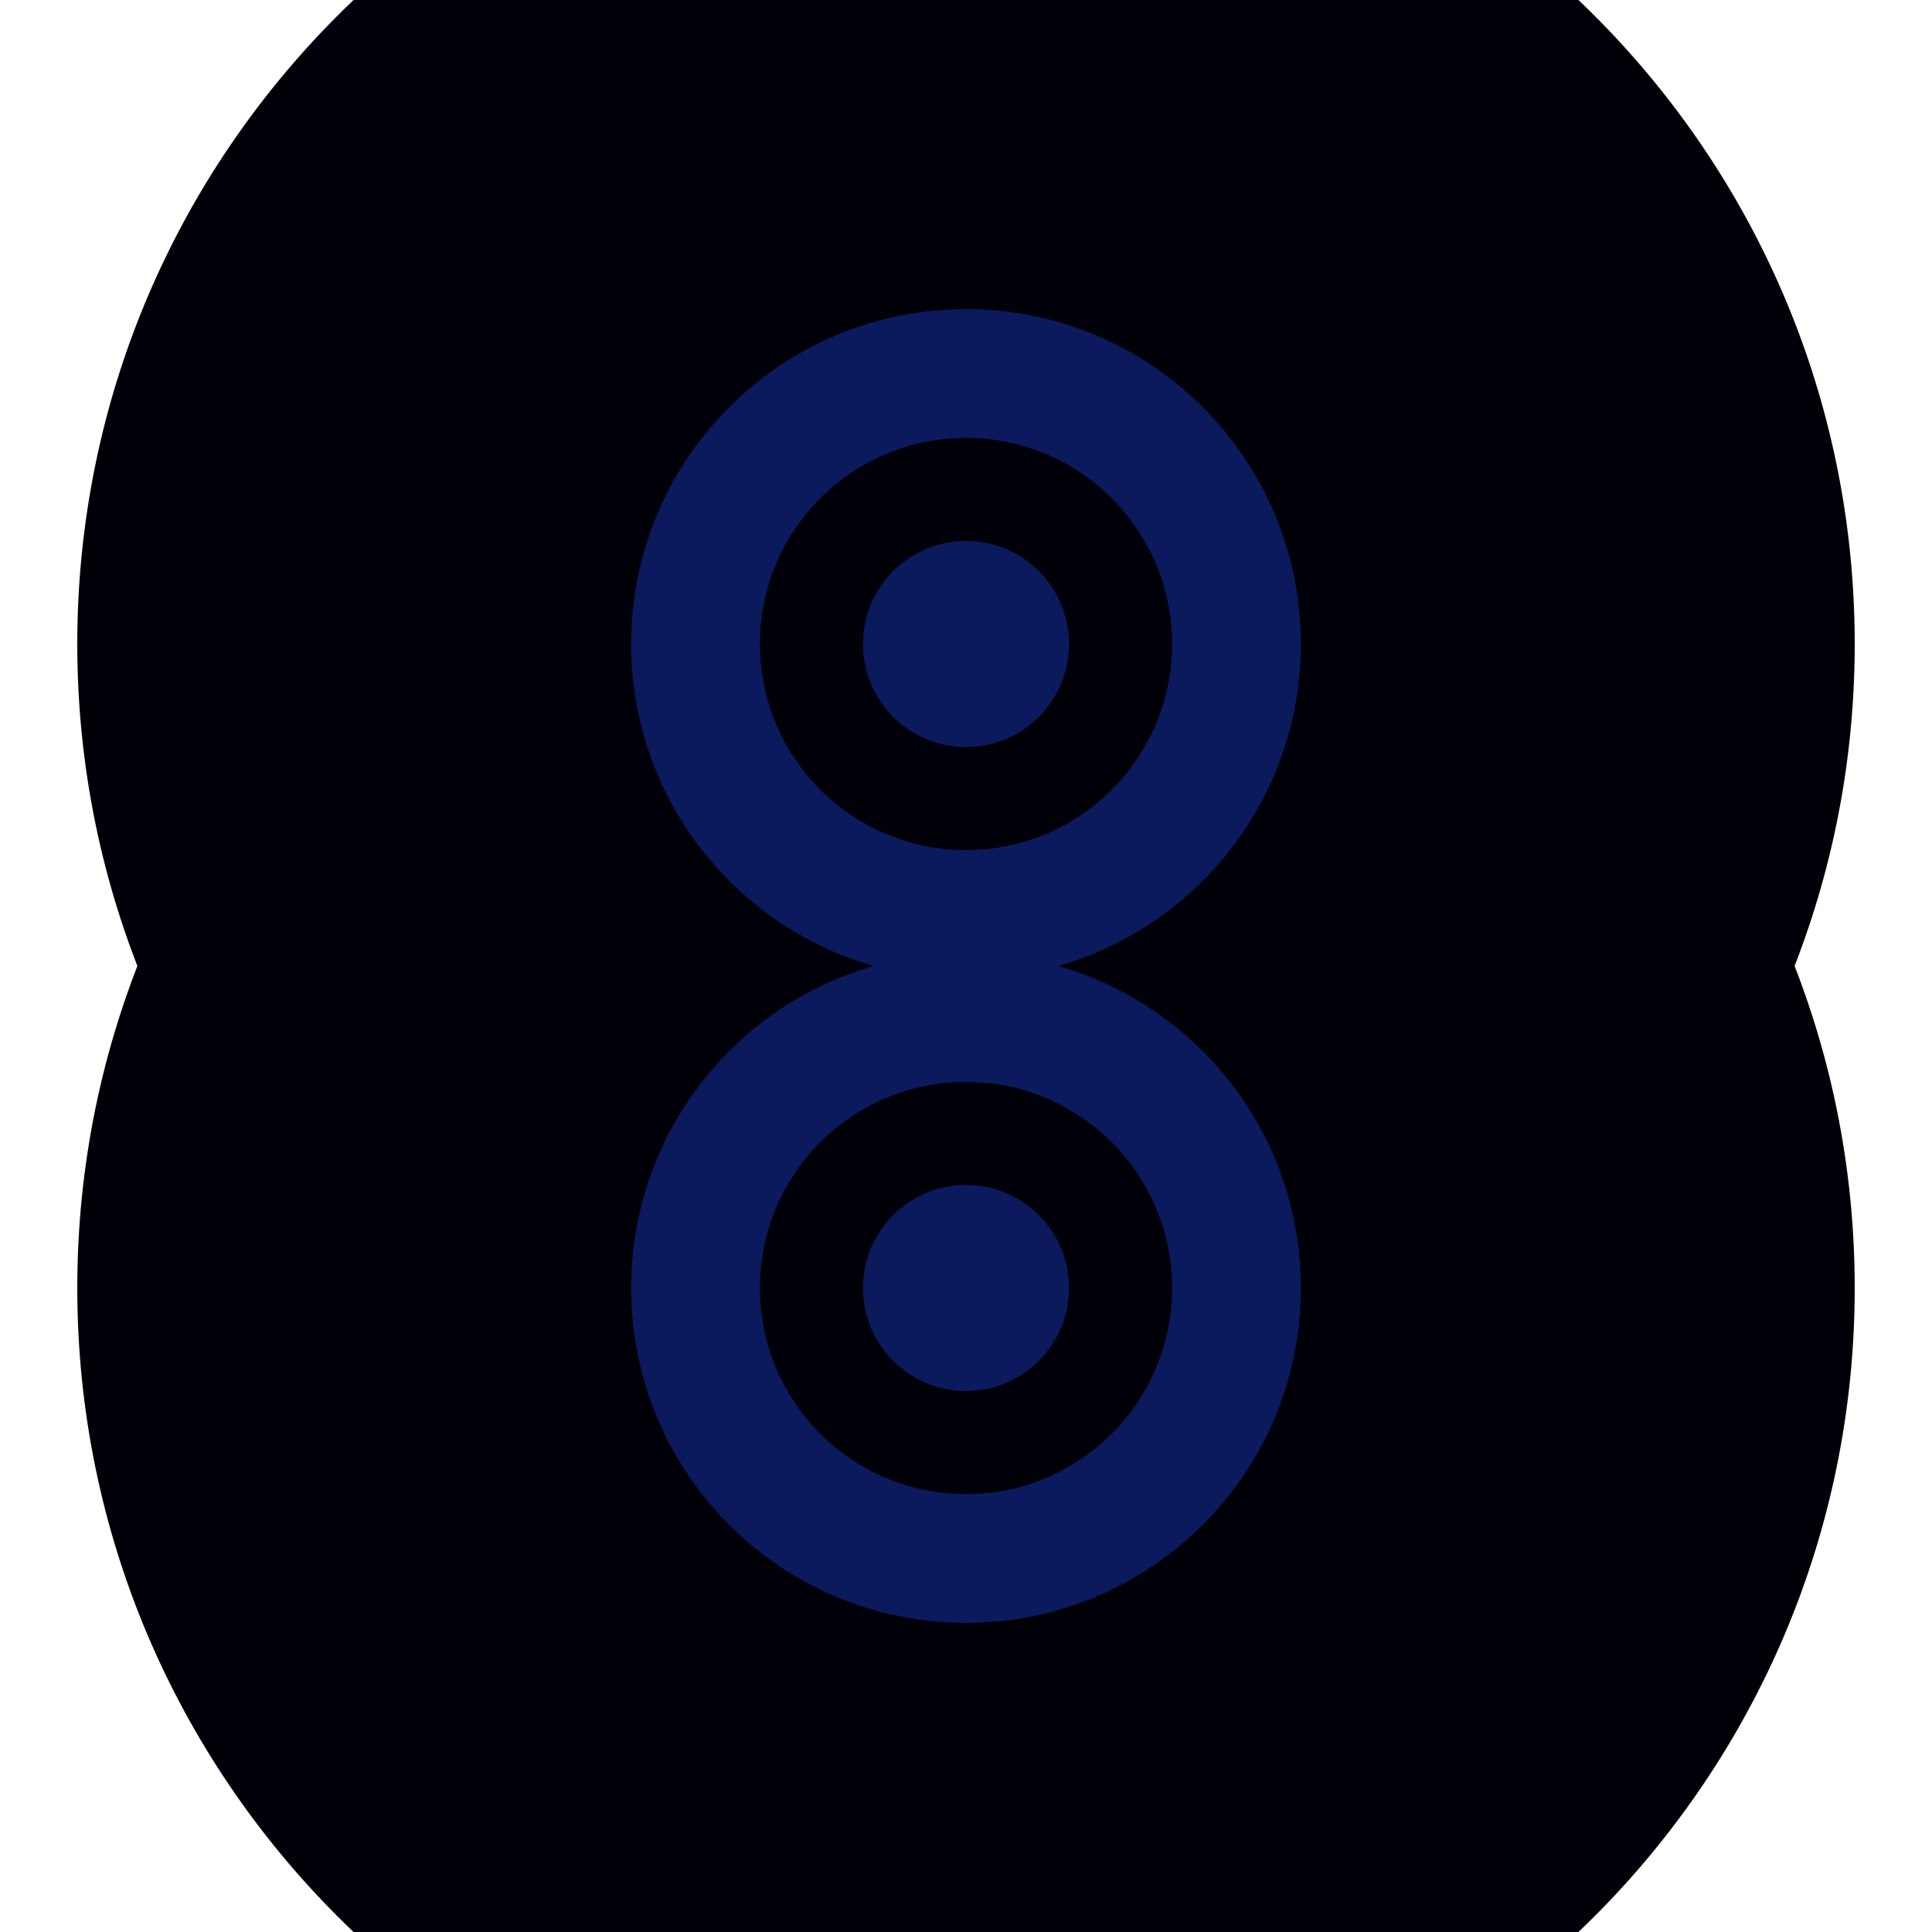
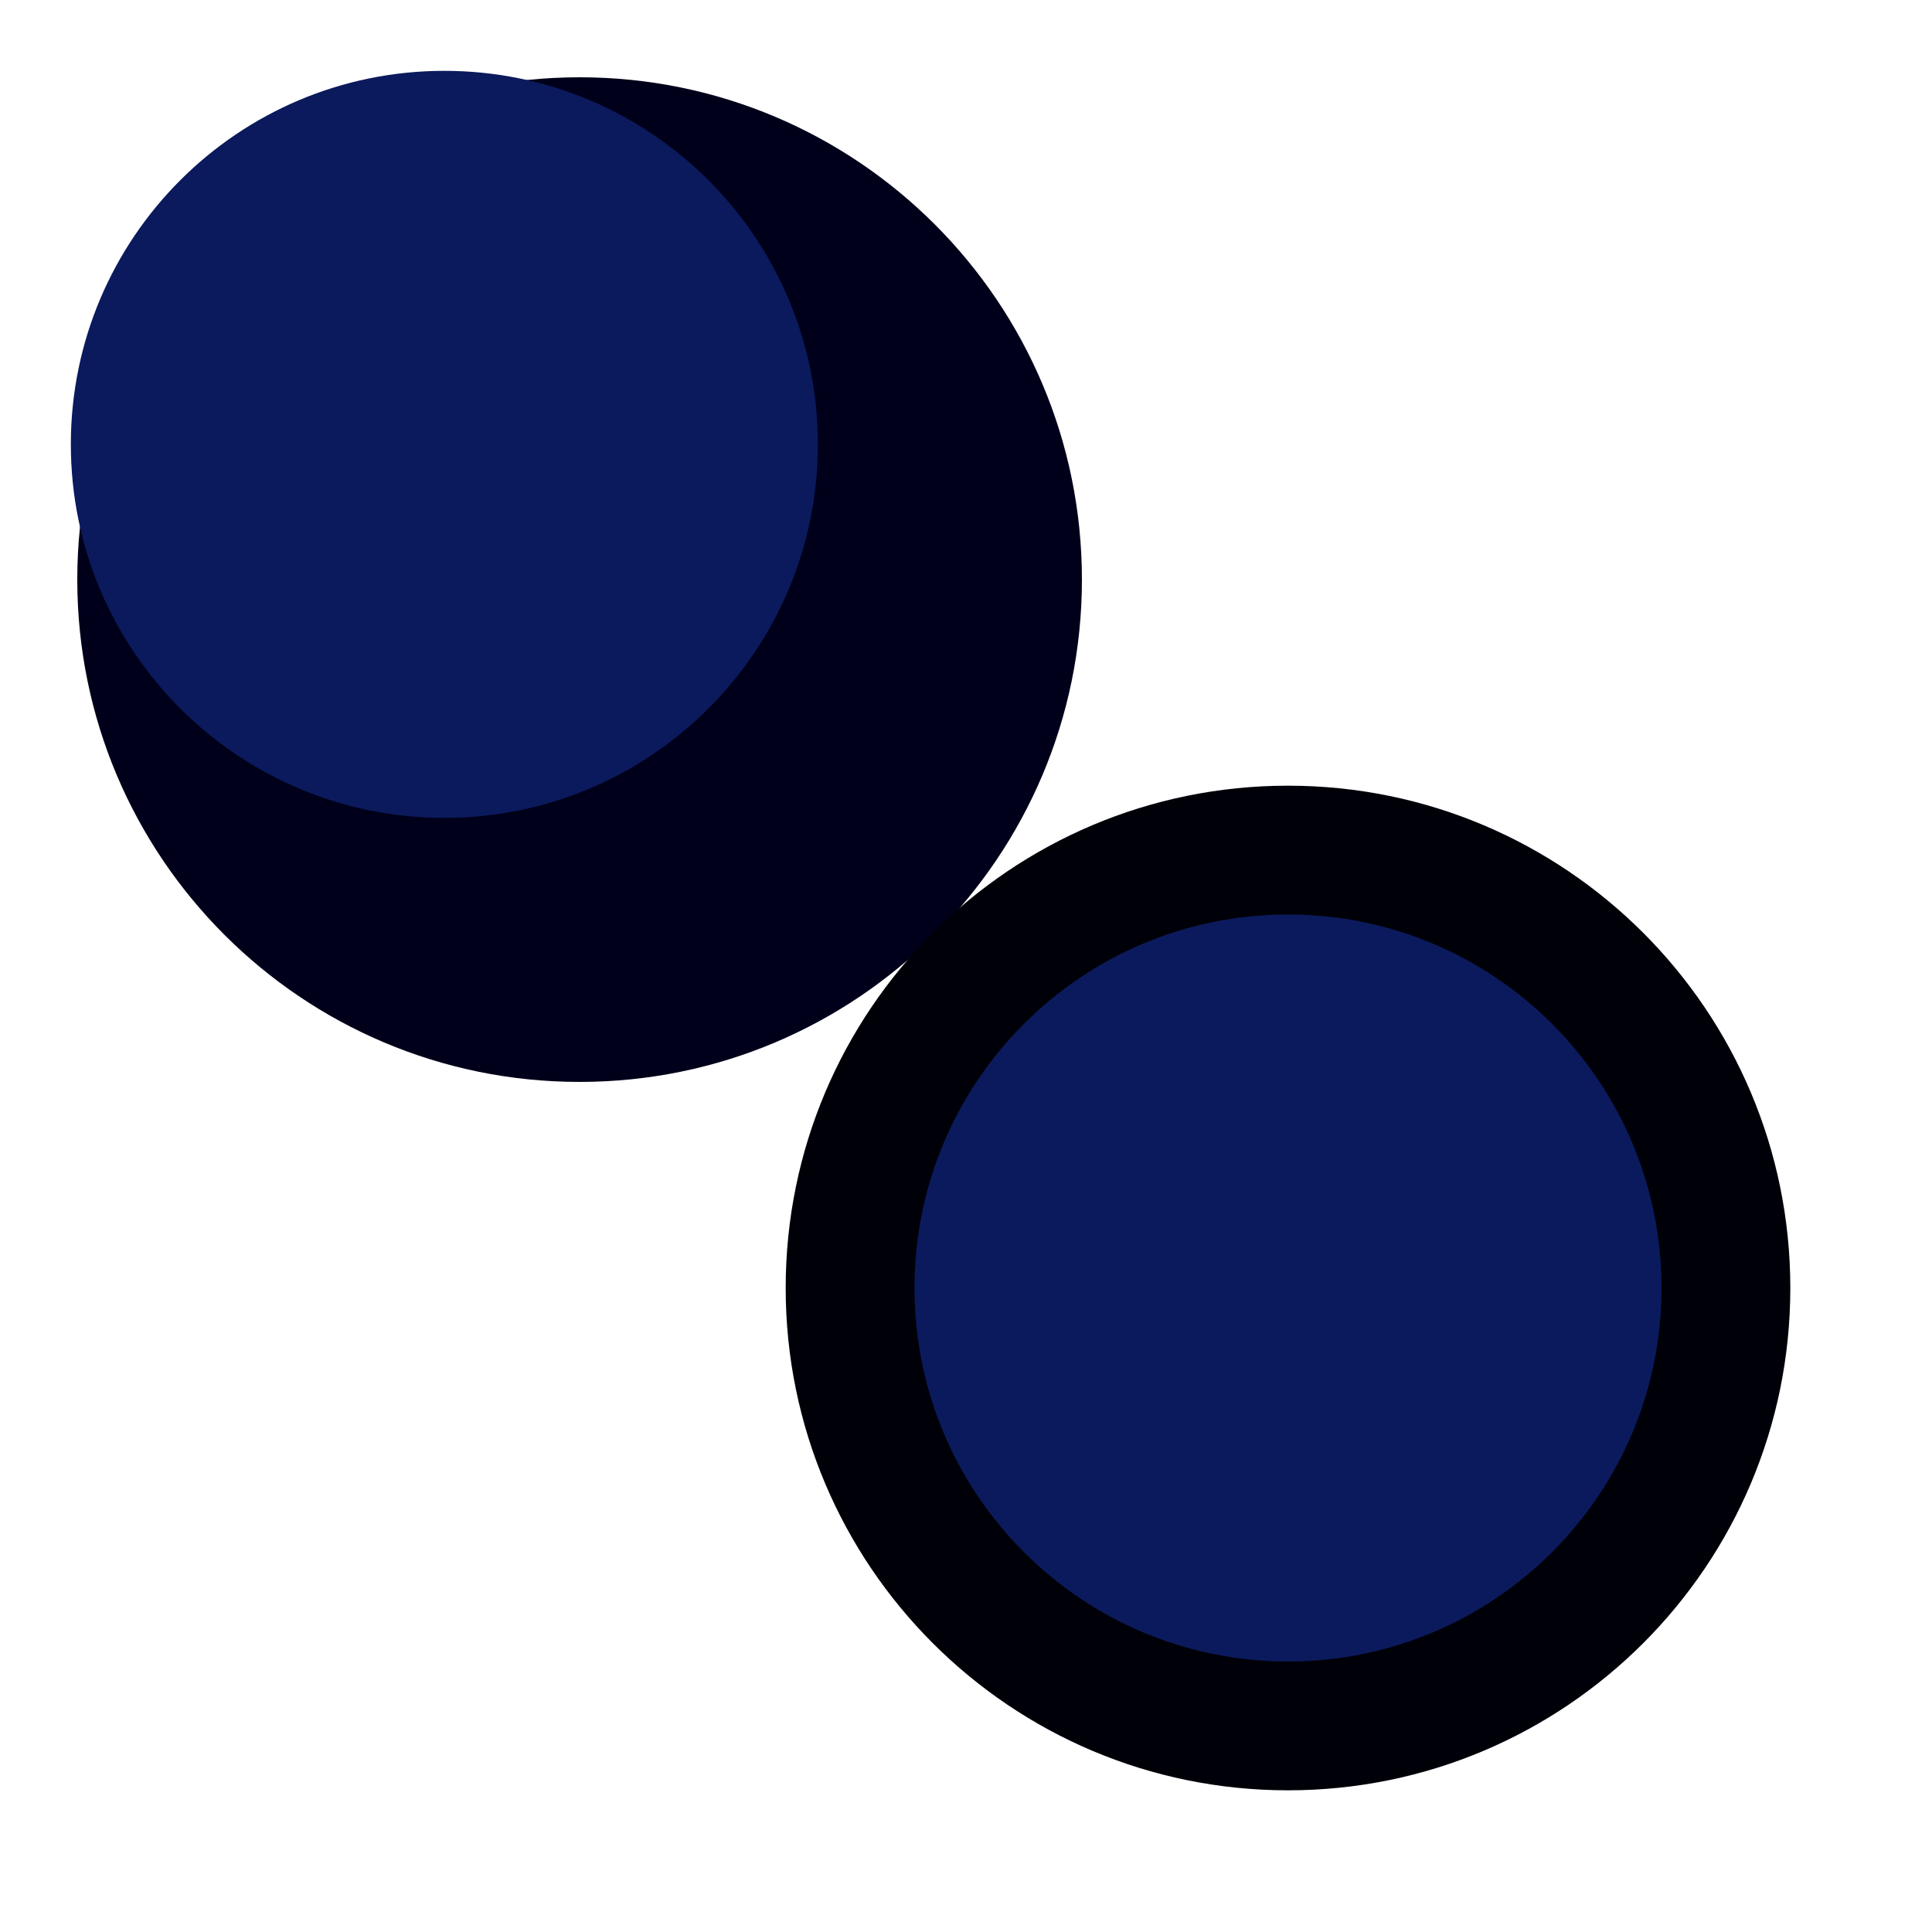
<svg xmlns="http://www.w3.org/2000/svg" version="1.1" width="150" height="150">
  <rect width="100%" height="100%" fill="transparent" />
-   <circle cx="75" cy="50" r="69" fill="rgb(0,0,8)" />
-   <circle cx="75" cy="100" r="69" fill="rgb(0,0,8)" />
-   <circle cx="75" cy="50" r="26" fill="rgb(11,26,92)" />
-   <circle cx="75" cy="100" r="26" fill="rgb(11,26,92)" />
-   <circle cx="75" cy="50" r="16" fill="rgb(0,0,8)" />
-   <circle cx="75" cy="100" r="16" fill="rgb(0,0,8)" />
-   <circle cx="75" cy="50" r="8" fill="rgb(11,26,92)">#</circle>
-   <circle cx="75" cy="100" r="8" fill="rgb(11,26,92)" />
+   <circle cx="45" cy="45" r="39" fill="rgb(0,0,26)" />
+   <circle cx="100" cy="100" r="39" fill="rgb(0,0,8)" />
+   <circle cx="34.5" cy="34.5" r="29" fill="rgb(11,26,92)" />
+   <circle cx="100" cy="100" r="29" fill="rgb(11,26,92)" />
</svg>
